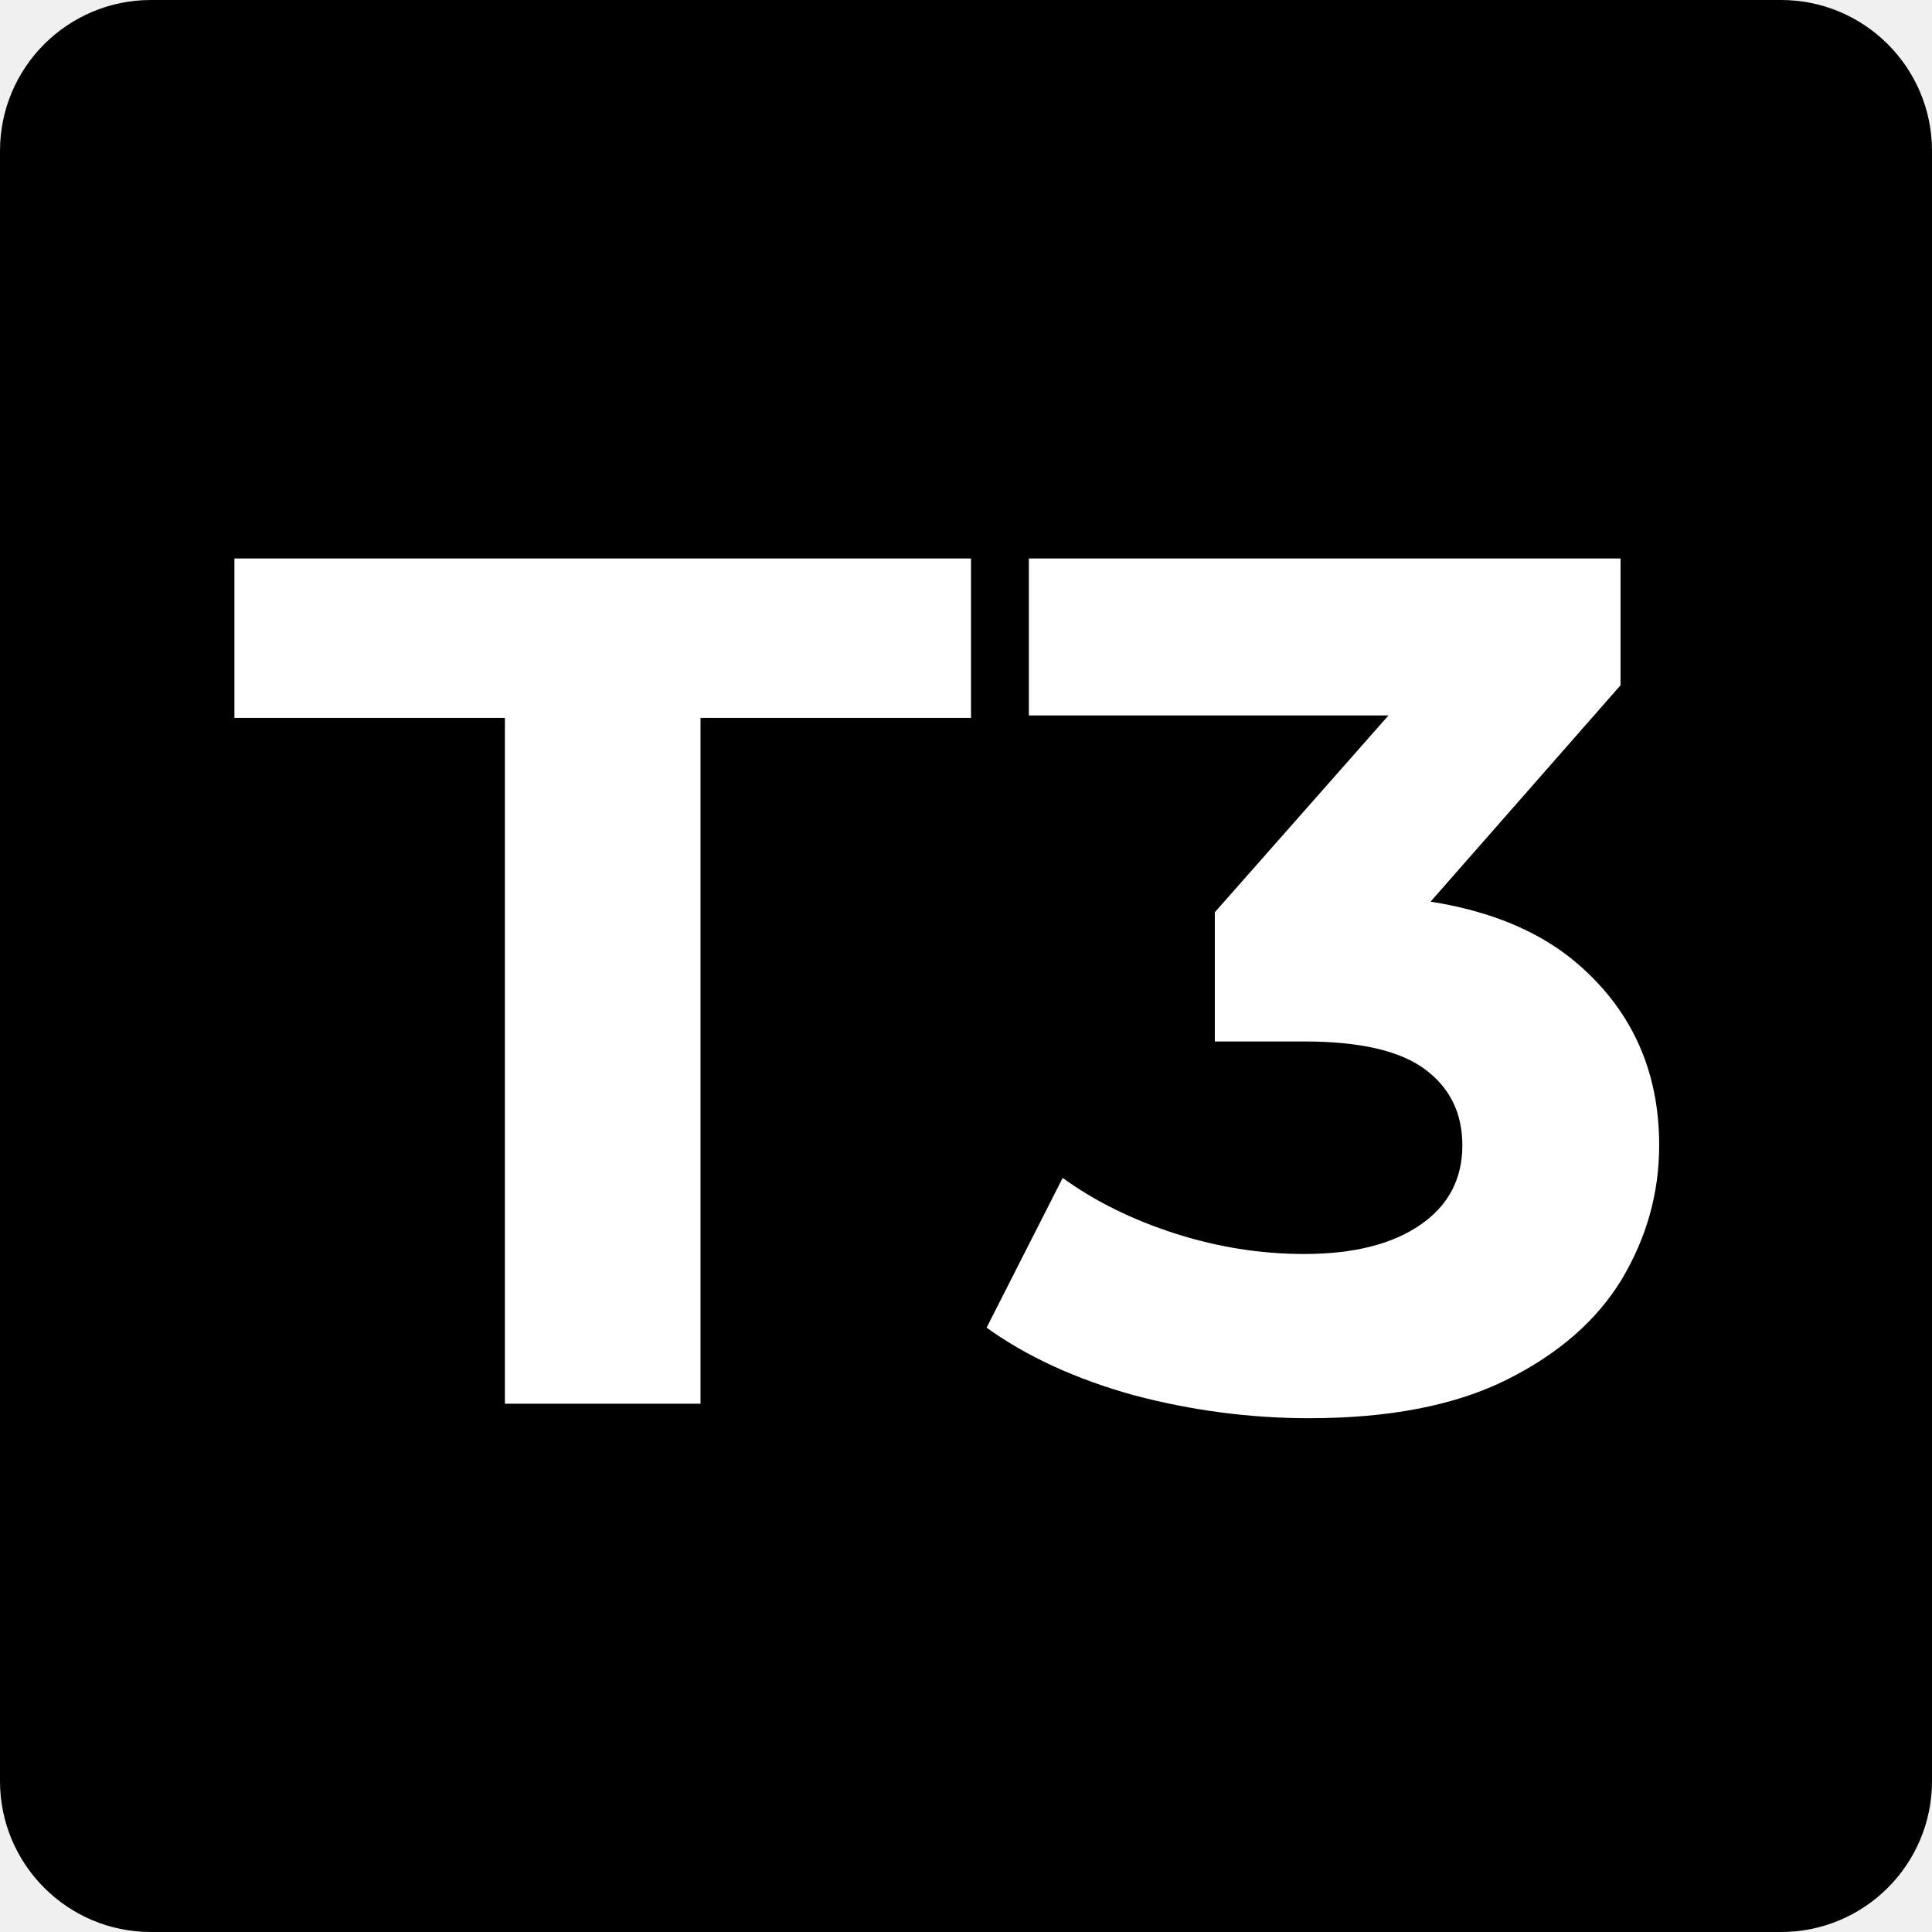
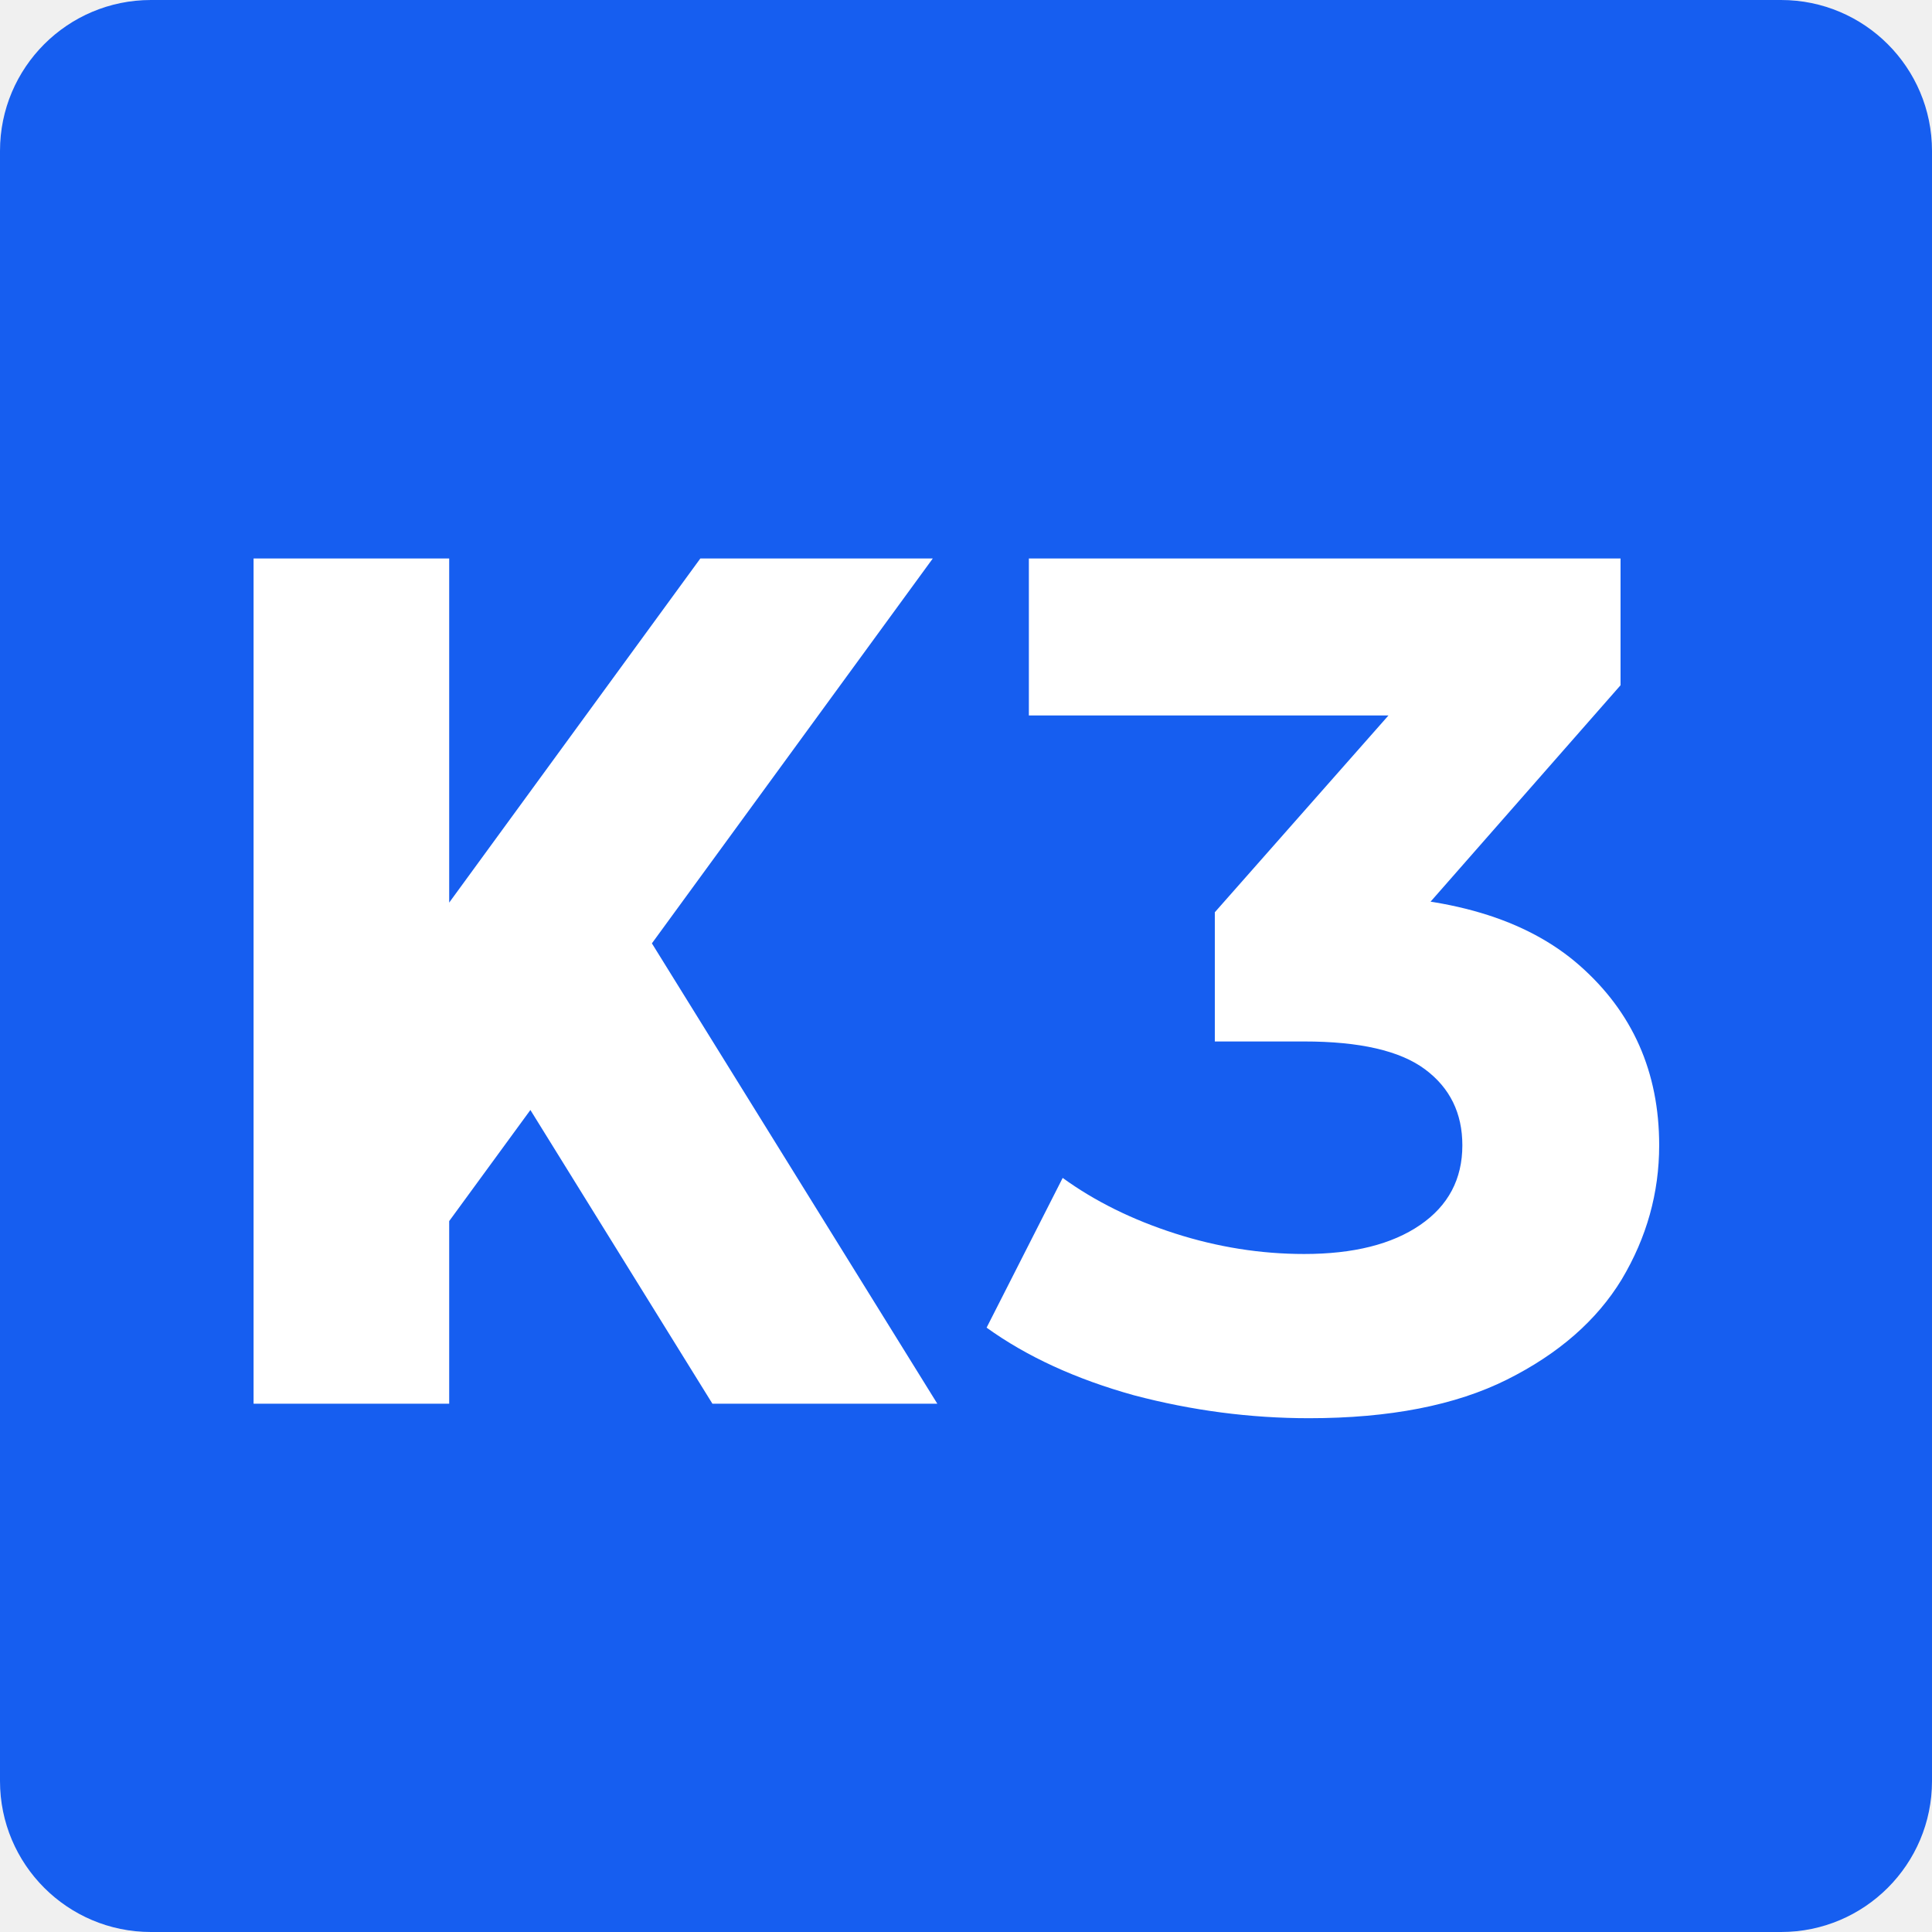
<svg xmlns="http://www.w3.org/2000/svg" width="128" height="128" viewBox="0 0 128 128" fill="none">
-   <path d="M0 10C0 4.477 4.477 0 10 0H118C123.523 0 128 4.477 128 10V118C128 123.523 123.523 128 118 128H10C4.477 128 0 123.523 0 118V10Z" fill="black" />
-   <path d="M33.451 93V47.56H15.531V37H64.331V47.56H46.411V93H33.451ZM86.725 93.96C82.832 93.96 78.965 93.453 75.125 92.44C71.285 91.373 68.032 89.88 65.365 87.96L70.405 78.04C72.539 79.587 75.019 80.813 77.845 81.72C80.672 82.627 83.525 83.08 86.405 83.08C89.659 83.08 92.219 82.44 94.085 81.16C95.952 79.88 96.885 78.12 96.885 75.88C96.885 73.747 96.059 72.067 94.405 70.84C92.752 69.613 90.085 69 86.405 69H80.485V60.44L96.085 42.76L97.525 47.4H68.165V37H107.365V45.4L91.845 63.08L85.285 59.32H89.045C95.925 59.32 101.125 60.867 104.645 63.96C108.165 67.053 109.925 71.027 109.925 75.88C109.925 79.027 109.099 81.987 107.445 84.76C105.792 87.48 103.259 89.693 99.845 91.4C96.432 93.107 92.059 93.96 86.725 93.96Z" fill="white" />
+   <path d="M0 10C0 4.477 4.477 0 10 0H118C123.523 0 128 4.477 128 10V118C128 123.523 123.523 128 118 128H10C4.477 128 0 123.523 0 118V10Z" fill="#165EF0" />
+   <path d="M16.8 93V37H29.76V59.8L46.4 37H61.8L43.19 62.5L62.1 93H47.2L35.14 73.54L29.76 80.9V93H16.8ZM86.725 93.96C82.832 93.96 78.965 93.453 75.125 92.44C71.285 91.373 68.032 89.88 65.365 87.96L70.405 78.04C72.539 79.587 75.019 80.813 77.845 81.72C80.672 82.627 83.525 83.08 86.405 83.08C89.659 83.08 92.219 82.44 94.085 81.16C95.952 79.88 96.885 78.12 96.885 75.88C96.885 73.747 96.059 72.067 94.405 70.84C92.752 69.613 90.085 69 86.405 69H80.485V60.44L96.085 42.76L97.525 47.4H68.165V37H107.365V45.4L91.845 63.08L85.285 59.32H89.045C95.925 59.32 101.125 60.867 104.645 63.96C108.165 67.053 109.925 71.027 109.925 75.88C109.925 79.027 109.099 81.987 107.445 84.76C105.792 87.48 103.259 89.693 99.845 91.4C96.432 93.107 92.059 93.96 86.725 93.96Z" fill="white" />
</svg>
